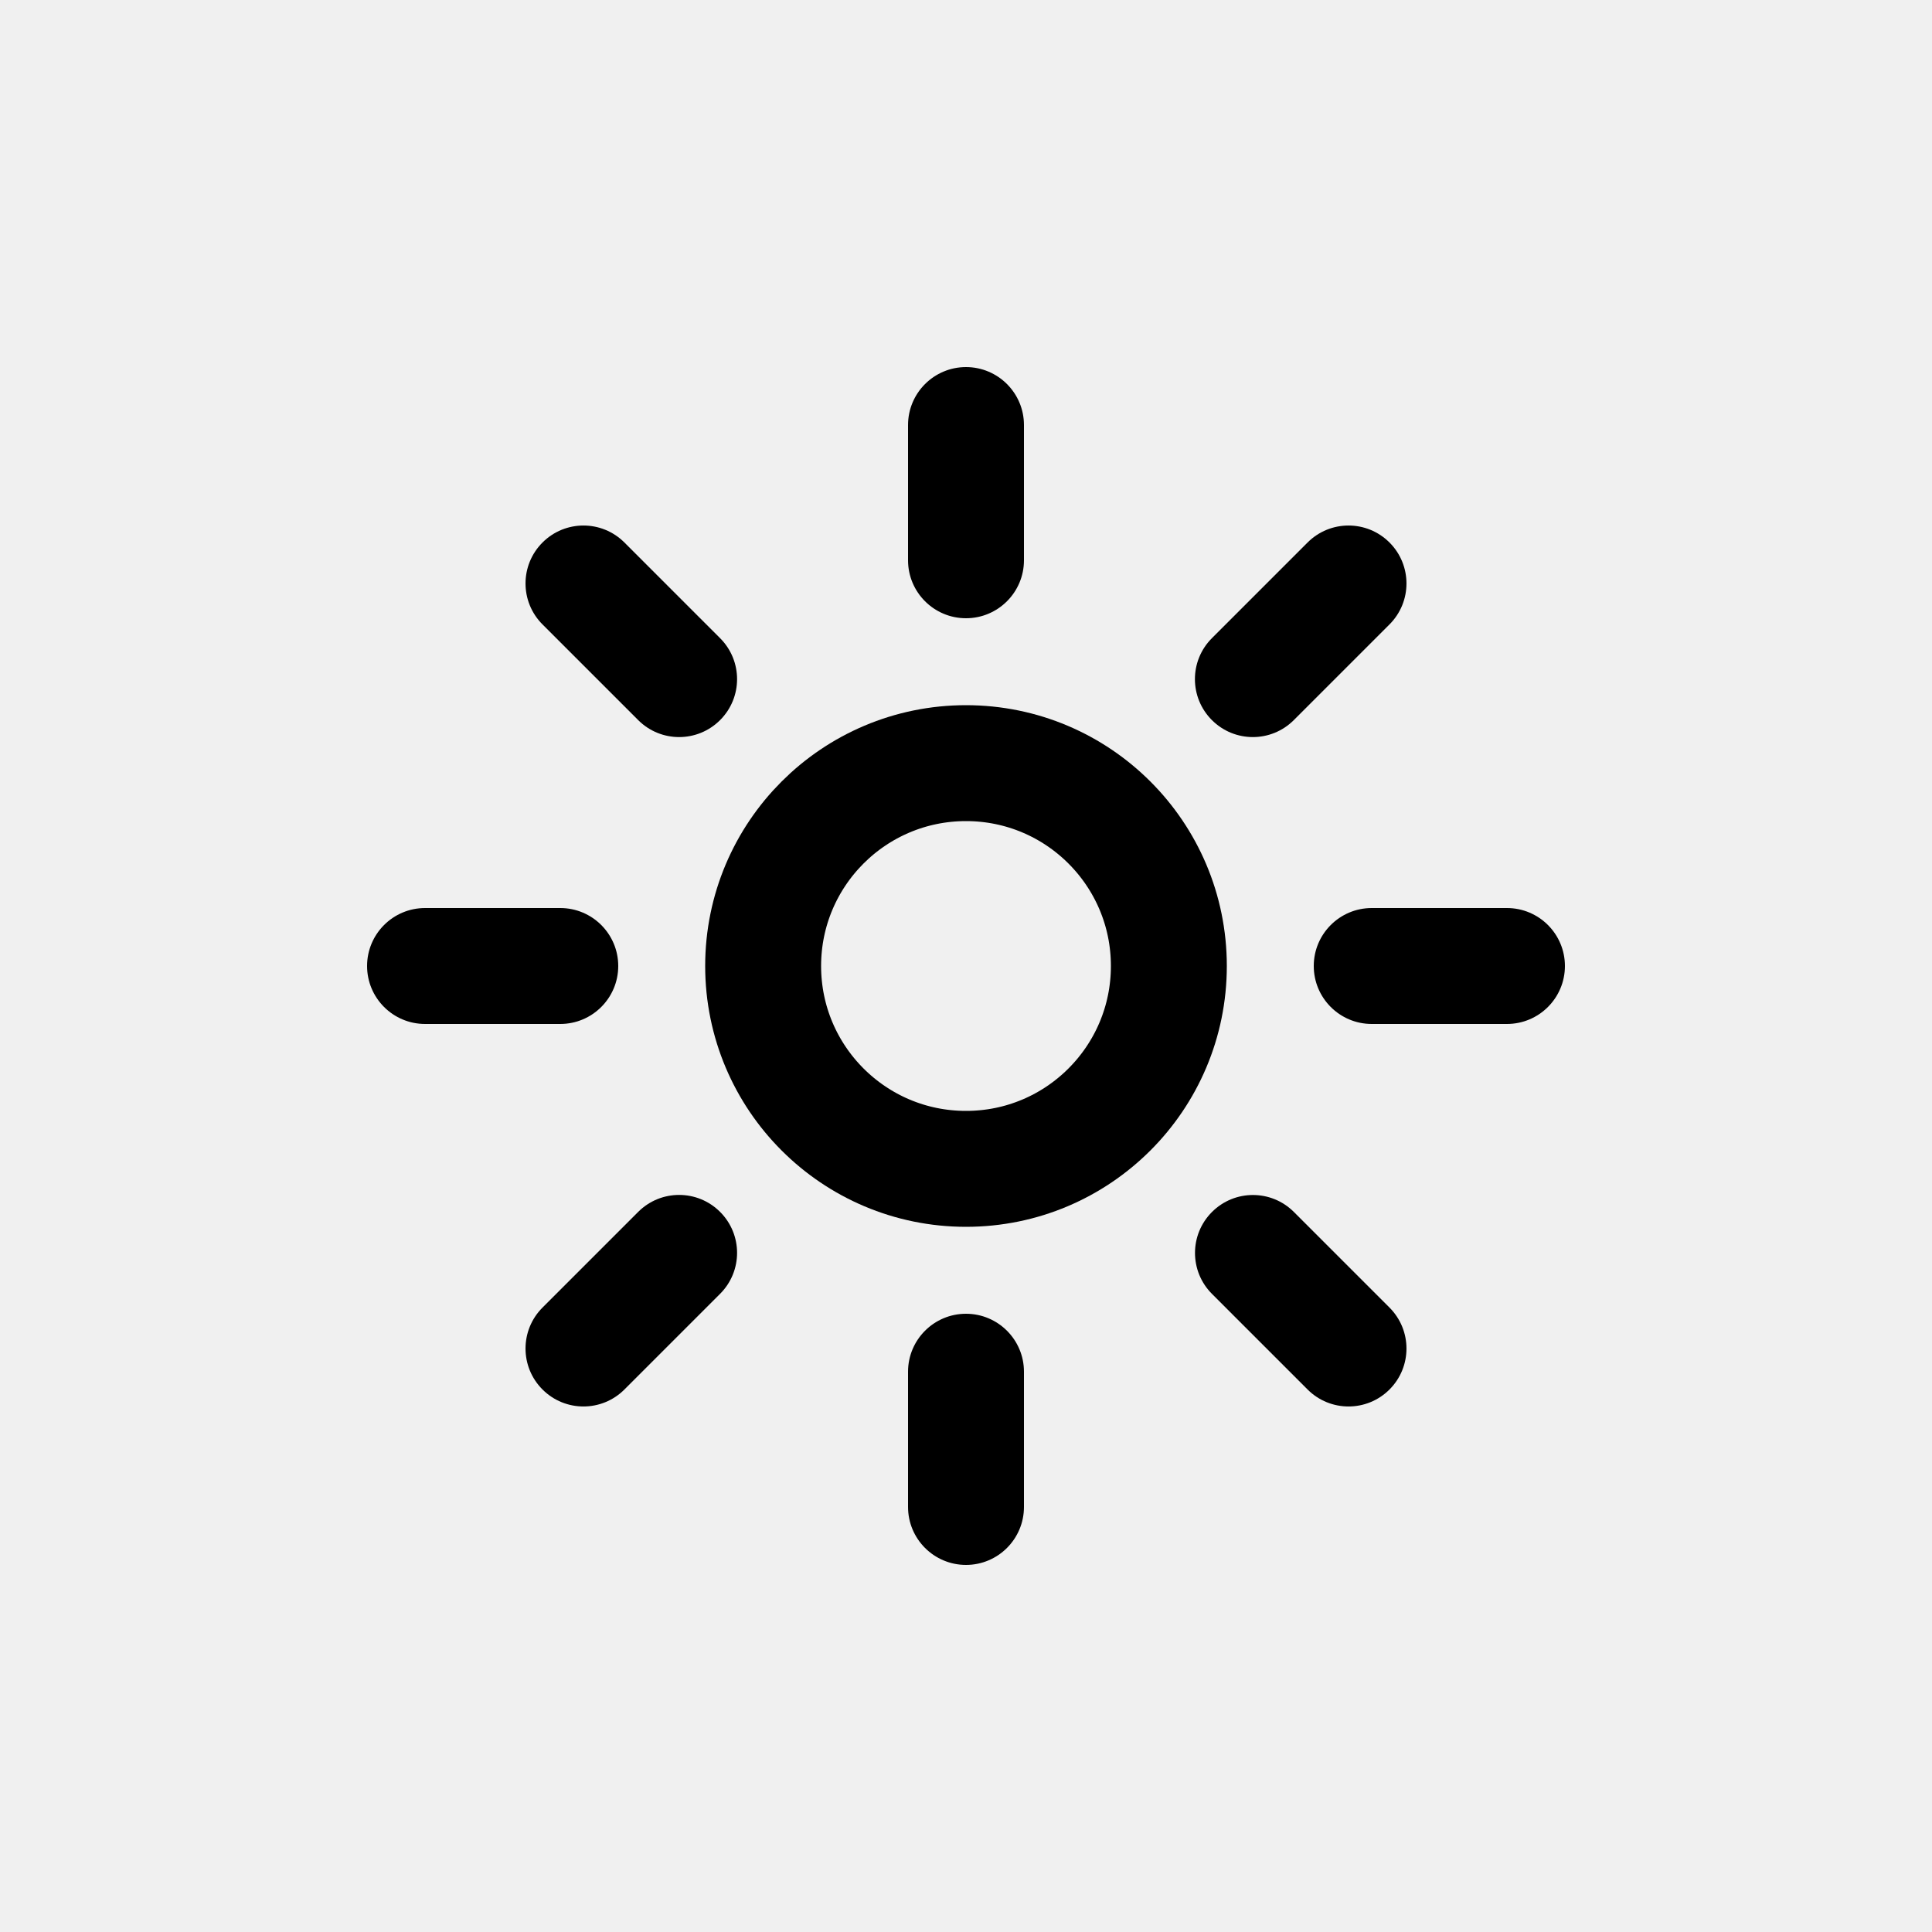
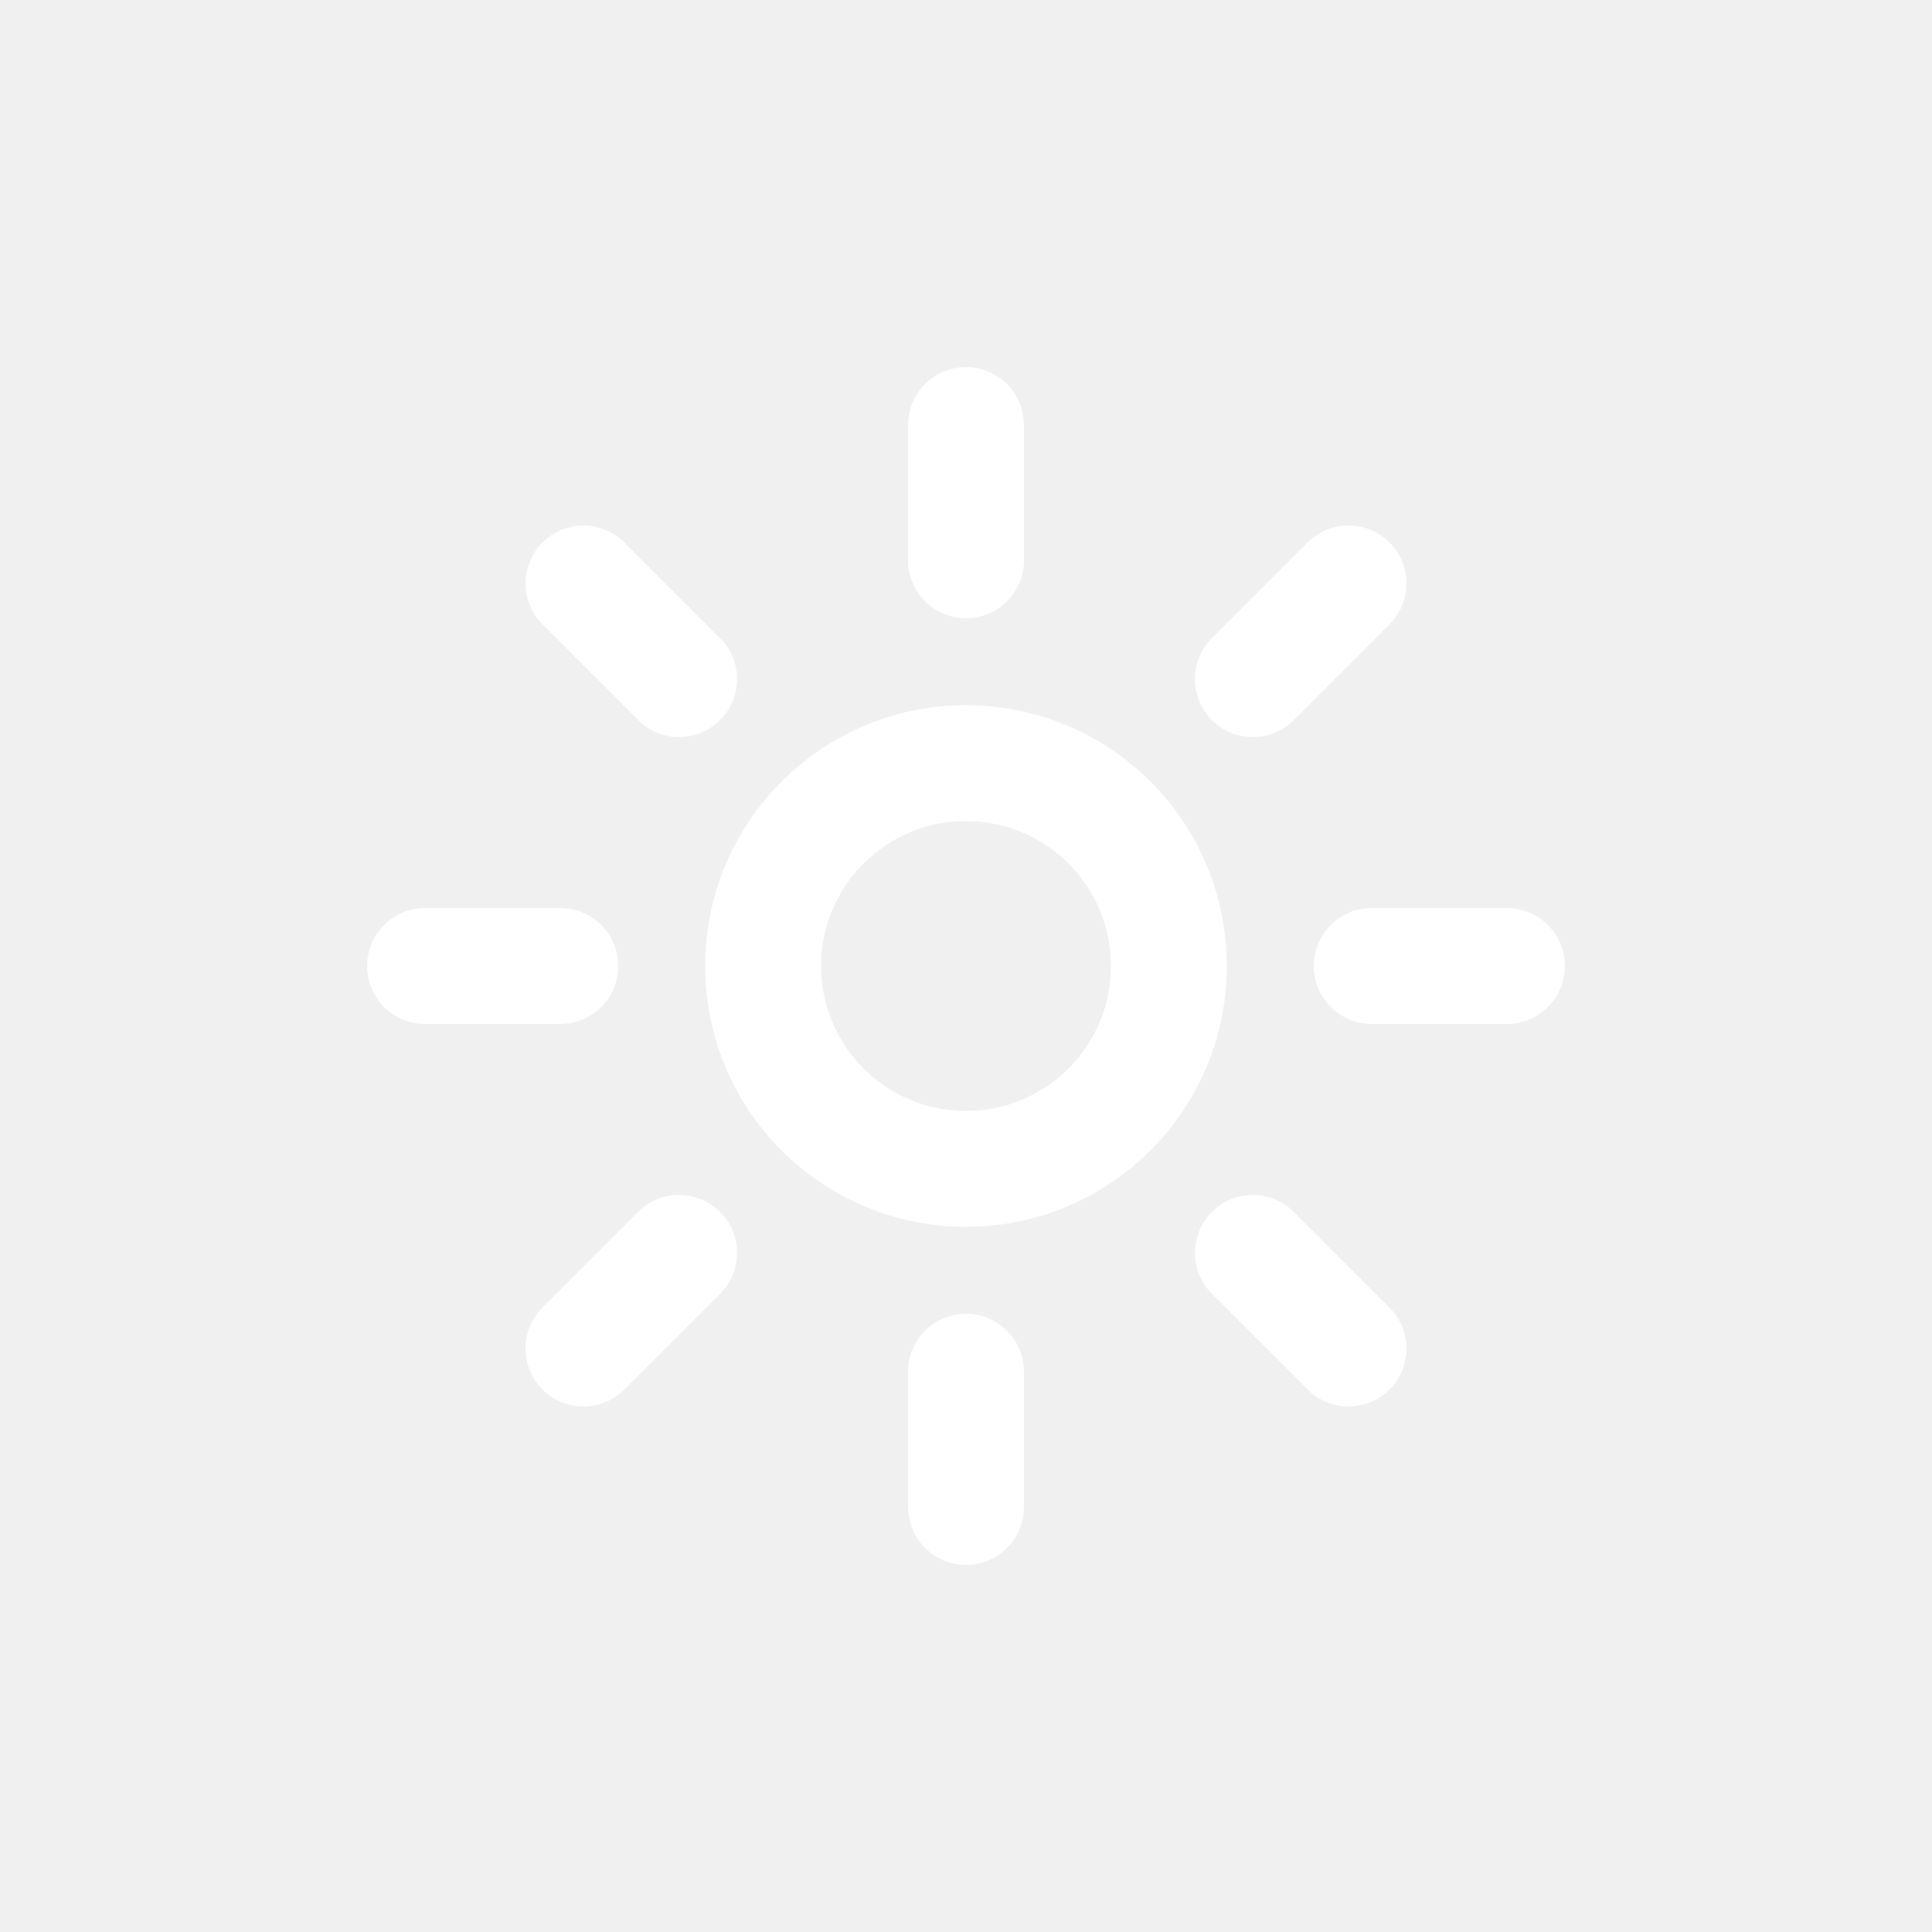
<svg xmlns="http://www.w3.org/2000/svg" width="800px" height="800px" viewBox="0 -0.5 25 25" fill="none">
-   <path fill-rule="evenodd" clip-rule="evenodd" d="M15.125 12C15.125 13.45 13.95 14.625 12.5 14.625C11.05 14.625 9.875 13.45 9.875 12C9.875 10.55 11.05 9.375 12.5 9.375C13.95 9.375 15.125 10.55 15.125 12Z" stroke="#000000" stroke-width="1.5" stroke-linecap="round" stroke-linejoin="round" />
-   <path d="M19.5 12.75C19.914 12.75 20.25 12.414 20.25 12C20.25 11.586 19.914 11.25 19.5 11.25V12.75ZM17.75 11.25C17.336 11.25 17 11.586 17 12C17 12.414 17.336 12.75 17.75 12.75V11.25ZM7.25 12.75C7.664 12.75 8 12.414 8 12C8 11.586 7.664 11.25 7.25 11.25V12.75ZM5.5 11.25C5.086 11.25 4.75 11.586 4.75 12C4.75 12.414 5.086 12.75 5.5 12.75V11.25ZM13.25 5C13.25 4.586 12.914 4.25 12.5 4.25C12.086 4.25 11.75 4.586 11.75 5H13.25ZM11.75 6.75C11.75 7.164 12.086 7.5 12.5 7.5C12.914 7.5 13.25 7.164 13.25 6.75H11.75ZM13.25 17.25C13.25 16.836 12.914 16.5 12.5 16.5C12.086 16.5 11.75 16.836 11.75 17.25H13.25ZM11.75 19C11.75 19.414 12.086 19.75 12.5 19.75C12.914 19.75 13.25 19.414 13.25 19H11.75ZM17.98 7.58C18.273 7.287 18.273 6.813 17.98 6.52C17.687 6.227 17.213 6.227 16.92 6.52L17.98 7.58ZM15.682 7.758C15.389 8.051 15.389 8.525 15.682 8.818C15.975 9.111 16.449 9.111 16.742 8.818L15.682 7.758ZM9.318 16.242C9.611 15.949 9.611 15.475 9.318 15.182C9.025 14.889 8.551 14.889 8.258 15.182L9.318 16.242ZM7.02 16.42C6.727 16.713 6.727 17.187 7.02 17.48C7.313 17.773 7.787 17.773 8.08 17.48L7.02 16.42ZM8.08 6.52C7.787 6.227 7.313 6.227 7.02 6.52C6.727 6.813 6.727 7.287 7.02 7.58L8.08 6.52ZM8.258 8.818C8.551 9.111 9.025 9.111 9.318 8.818C9.611 8.525 9.611 8.051 9.318 7.758L8.258 8.818ZM16.743 15.183C16.45 14.89 15.976 14.89 15.683 15.183C15.39 15.476 15.39 15.95 15.683 16.243L16.743 15.183ZM16.92 17.48C17.213 17.773 17.687 17.773 17.98 17.48C18.273 17.187 18.273 16.713 17.98 16.42L16.92 17.48ZM19.5 11.25H17.75V12.75H19.5V11.25ZM7.25 11.25H5.5V12.75H7.25V11.25ZM11.75 5V6.75H13.25V5H11.75ZM11.75 17.25V19H13.25V17.25H11.75ZM16.92 6.52L15.682 7.758L16.742 8.818L17.98 7.58L16.92 6.52ZM8.258 15.182L7.02 16.42L8.08 17.48L9.318 16.242L8.258 15.182ZM7.02 7.58L8.258 8.818L9.318 7.758L8.08 6.52L7.02 7.58ZM15.683 16.243L16.92 17.48L17.98 16.42L16.743 15.183L15.683 16.243Z" fill="#000000" />
+   <path fill-rule="evenodd" clip-rule="evenodd" d="M15.125 12C15.125 13.45 13.95 14.625 12.5 14.625C11.05 14.625 9.875 13.45 9.875 12C9.875 10.55 11.05 9.375 12.5 9.375C13.95 9.375 15.125 10.55 15.125 12Z" stroke="#ffffff" stroke-width="1.5" stroke-linecap="round" stroke-linejoin="round" />
+   <path d="M19.5 12.75C19.914 12.75 20.25 12.414 20.25 12C20.25 11.586 19.914 11.25 19.5 11.25V12.75ZM17.75 11.25C17.336 11.25 17 11.586 17 12C17 12.414 17.336 12.75 17.75 12.75V11.25ZM7.25 12.75C7.664 12.75 8 12.414 8 12C8 11.586 7.664 11.25 7.25 11.25V12.75ZM5.5 11.25C5.086 11.25 4.75 11.586 4.75 12C4.75 12.414 5.086 12.75 5.5 12.75V11.25ZM13.25 5C13.25 4.586 12.914 4.25 12.5 4.25C12.086 4.25 11.75 4.586 11.75 5H13.25ZM11.75 6.75C11.75 7.164 12.086 7.5 12.5 7.5C12.914 7.5 13.25 7.164 13.25 6.75H11.75ZM13.25 17.25C13.25 16.836 12.914 16.5 12.5 16.5C12.086 16.5 11.75 16.836 11.75 17.25H13.25ZM11.75 19C11.75 19.414 12.086 19.75 12.5 19.75C12.914 19.75 13.25 19.414 13.25 19H11.75ZM17.98 7.58C18.273 7.287 18.273 6.813 17.98 6.52C17.687 6.227 17.213 6.227 16.92 6.52L17.98 7.58ZM15.682 7.758C15.389 8.051 15.389 8.525 15.682 8.818C15.975 9.111 16.449 9.111 16.742 8.818L15.682 7.758ZM9.318 16.242C9.611 15.949 9.611 15.475 9.318 15.182C9.025 14.889 8.551 14.889 8.258 15.182L9.318 16.242ZM7.02 16.42C6.727 16.713 6.727 17.187 7.02 17.48C7.313 17.773 7.787 17.773 8.08 17.48L7.02 16.42ZM8.08 6.52C7.787 6.227 7.313 6.227 7.02 6.52C6.727 6.813 6.727 7.287 7.02 7.58L8.08 6.52ZM8.258 8.818C8.551 9.111 9.025 9.111 9.318 8.818C9.611 8.525 9.611 8.051 9.318 7.758L8.258 8.818ZM16.743 15.183C16.45 14.89 15.976 14.89 15.683 15.183C15.39 15.476 15.39 15.95 15.683 16.243L16.743 15.183ZM16.92 17.48C17.213 17.773 17.687 17.773 17.98 17.48C18.273 17.187 18.273 16.713 17.98 16.42L16.92 17.48ZM19.5 11.25H17.75V12.75H19.5V11.25ZM7.25 11.25H5.5V12.75H7.25V11.25ZM11.75 5V6.75H13.25V5H11.75ZM11.75 17.25V19H13.25V17.25H11.75ZM16.92 6.52L15.682 7.758L16.742 8.818L17.98 7.58L16.92 6.52ZM8.258 15.182L7.02 16.42L8.08 17.48L9.318 16.242L8.258 15.182ZM7.02 7.58L8.258 8.818L9.318 7.758L8.08 6.52L7.02 7.58ZM15.683 16.243L16.92 17.48L17.98 16.42L16.743 15.183L15.683 16.243Z" fill="#ffffff" />
</svg>
